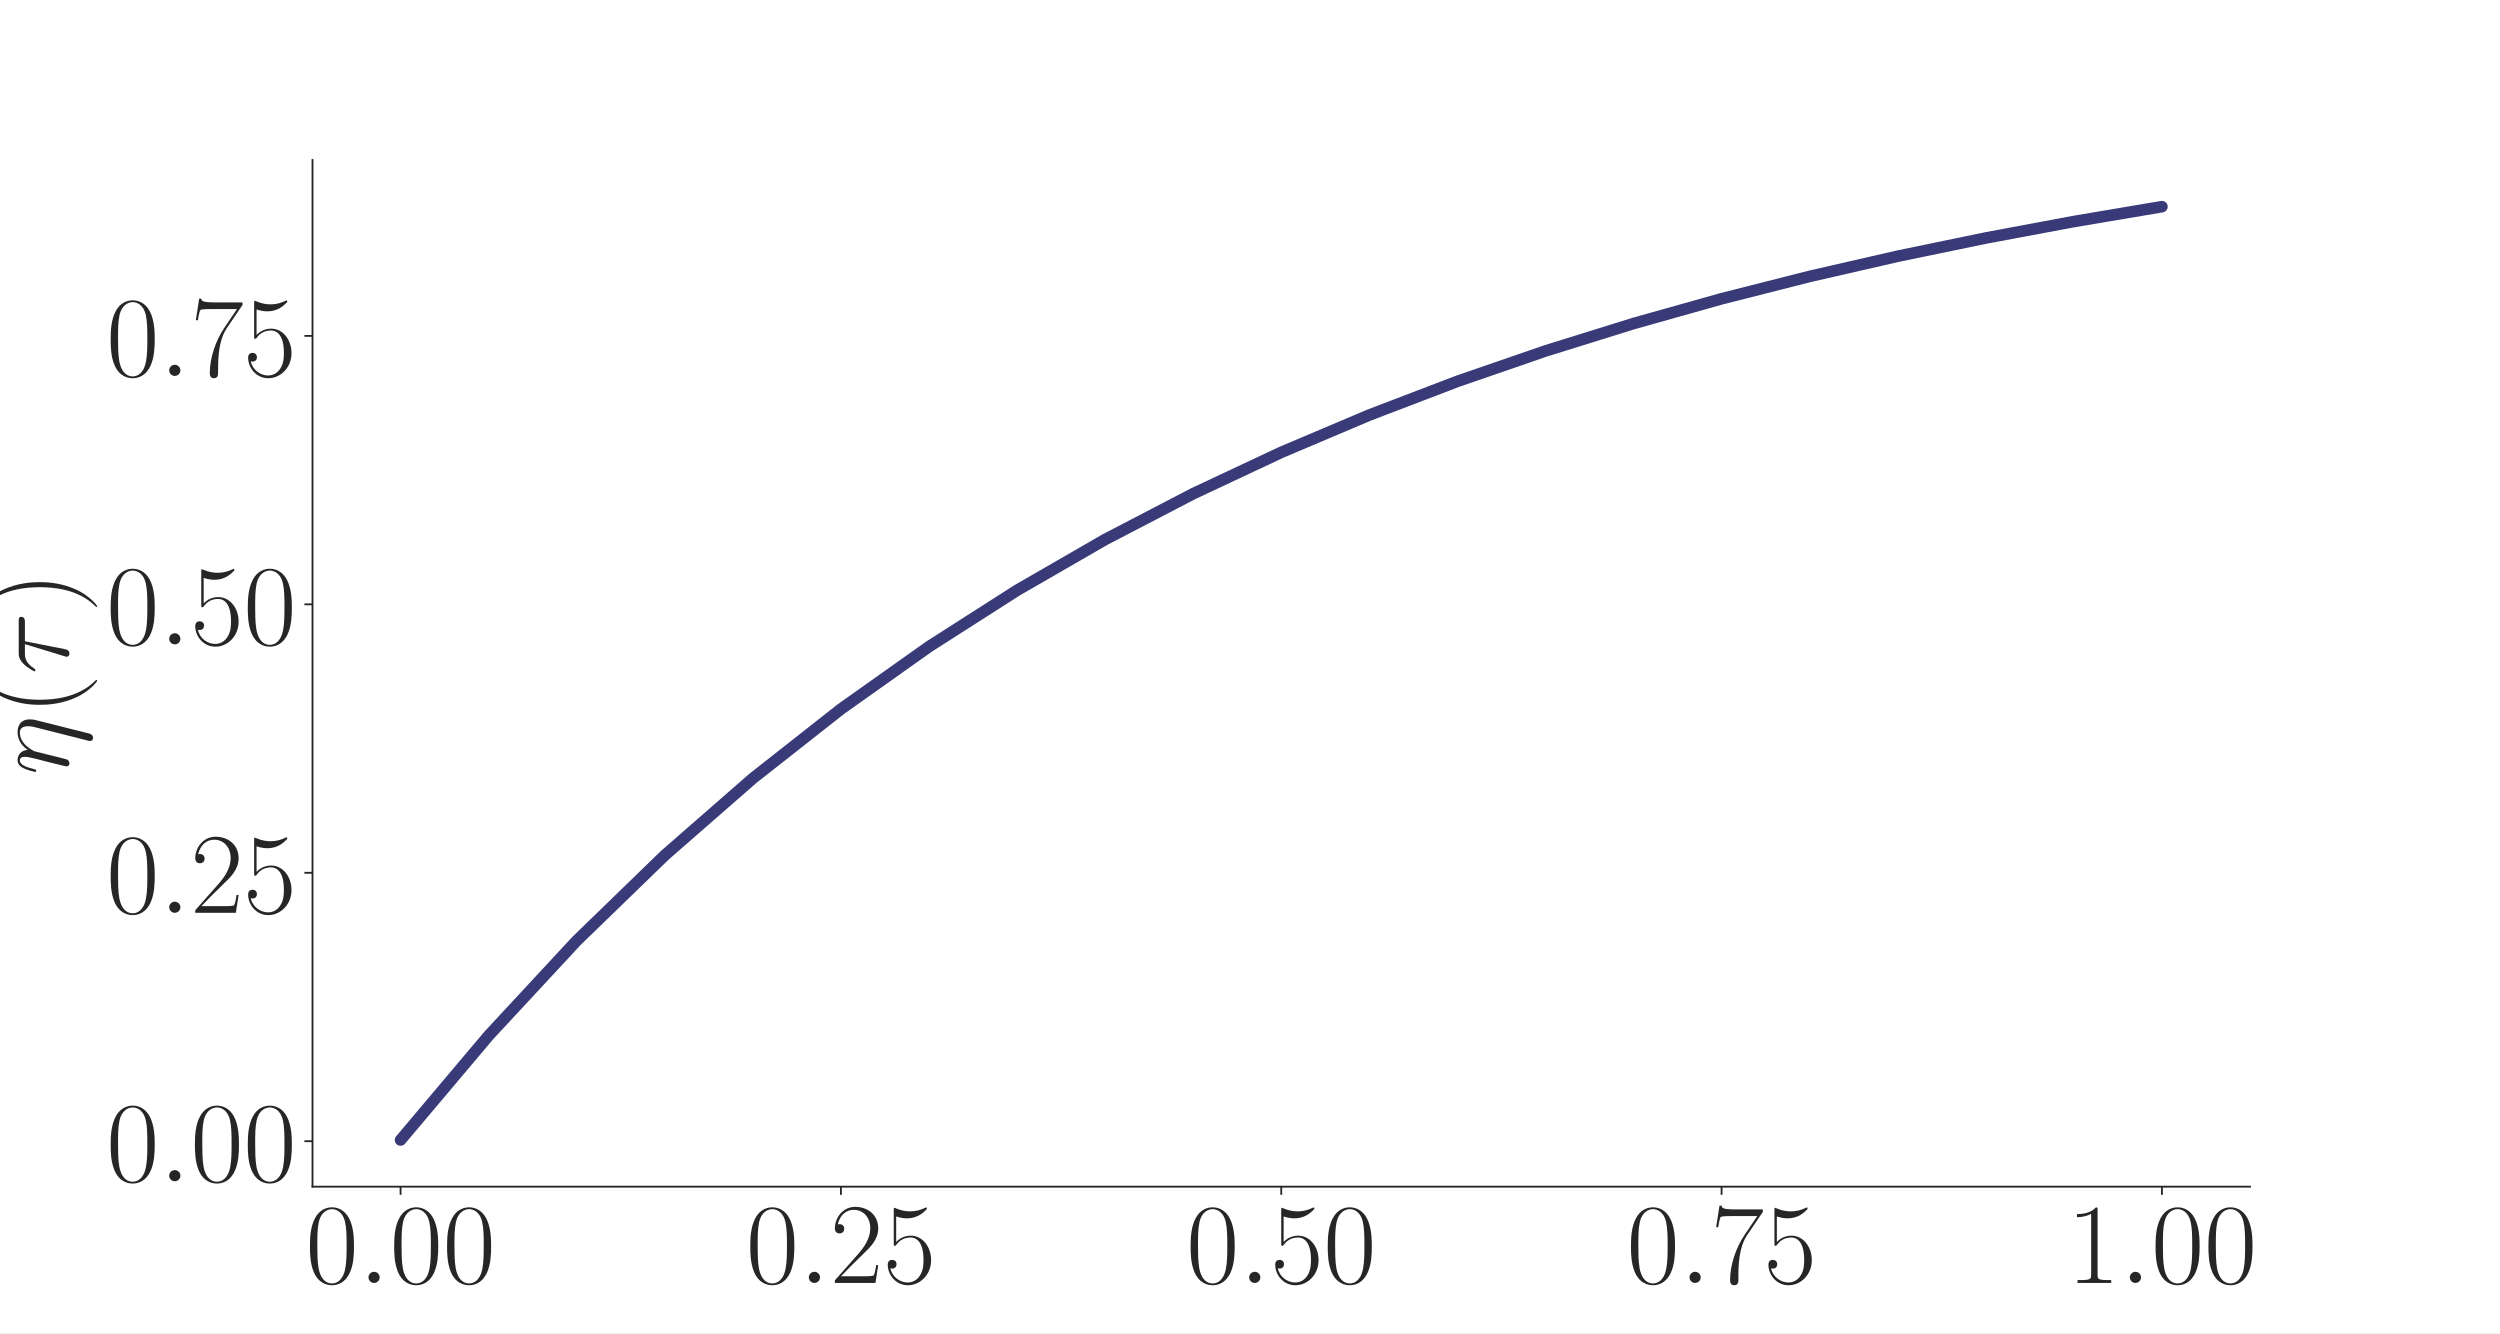
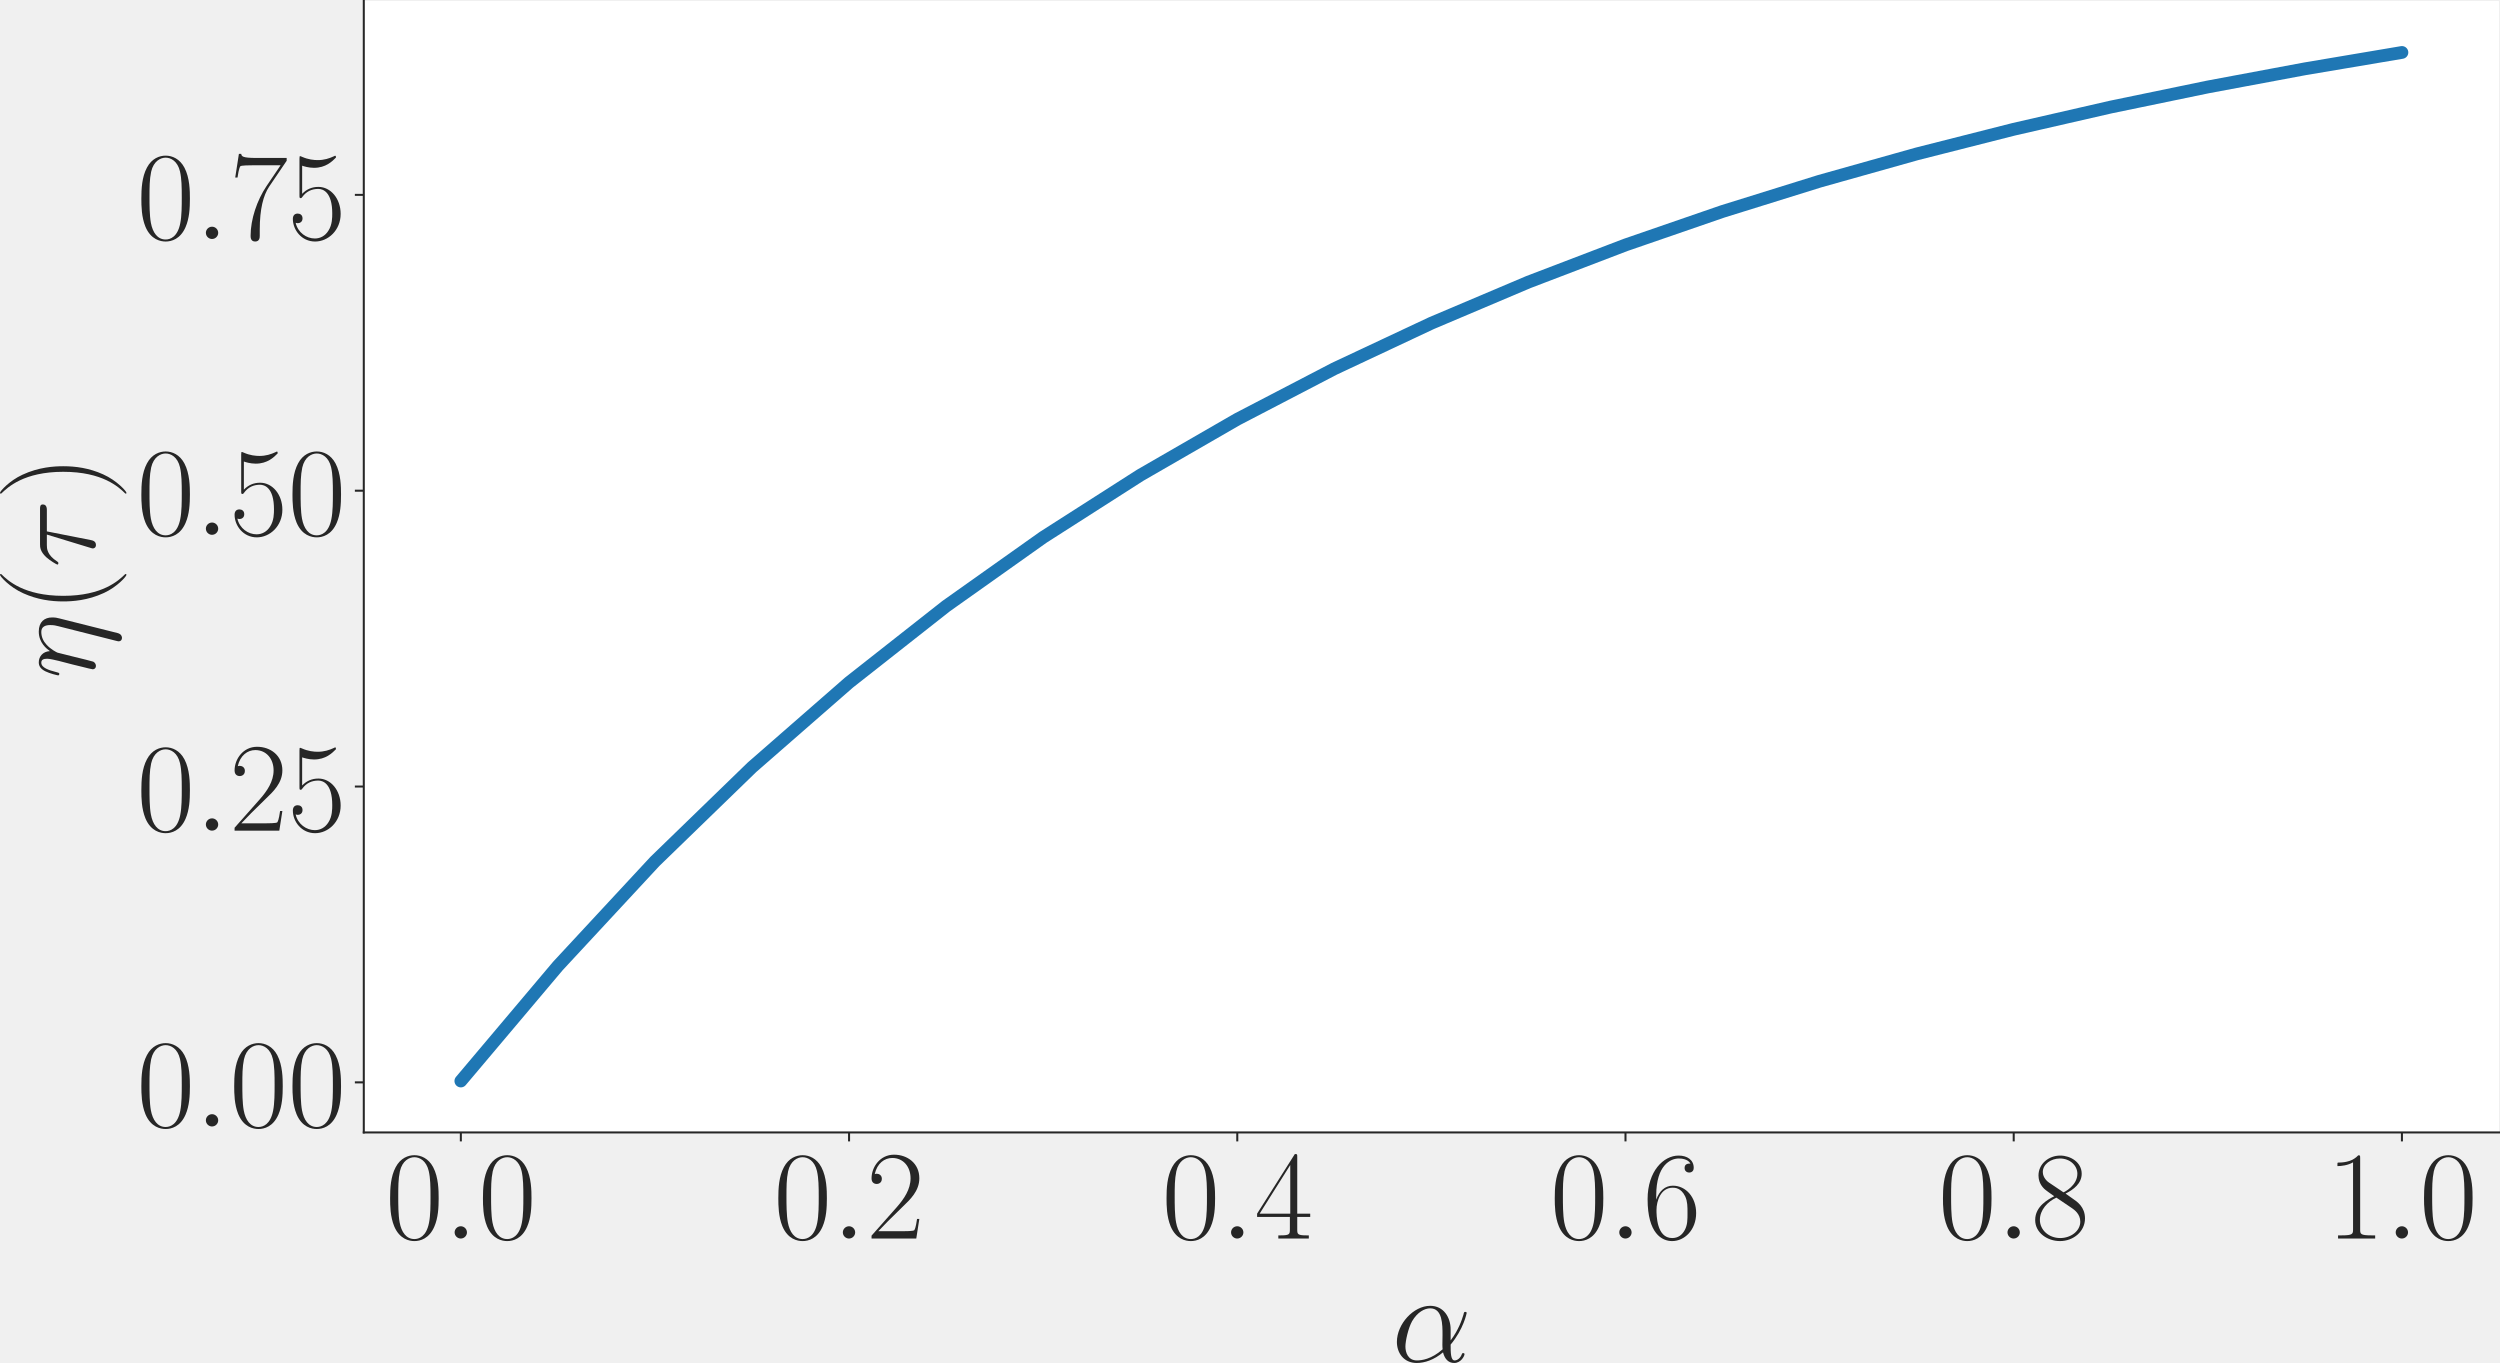
- <svg xmlns="http://www.w3.org/2000/svg" xmlns:xlink="http://www.w3.org/1999/xlink" width="1080pt" height="576pt" viewBox="0 0 1080 576" version="1.1">
-   <defs>
-     <style type="text/css">*{stroke-linejoin: round; stroke-linecap: butt}</style>
+ <svg xmlns="http://www.w3.org/2000/svg" xmlns:xlink="http://www.w3.org/1999/xlink" width="980.007pt" height="534.292pt" viewBox="0 0 980.007 534.292" version="1.1" id="svg52">
+   <defs id="defs1">
+     <style type="text/css" id="style1">*{stroke-linejoin: round; stroke-linecap: butt}</style>
  </defs>
-   <g id="figure_1">
-     <g id="patch_1">
-       <path d="M 0 576  L 1080 576  L 1080 0  L 0 0  z " style="fill: #ffffff" />
-     </g>
+   <g id="figure_1" transform="translate(7.60677,-68.72)">
    <g id="axes_1">
      <g id="patch_2">
-         <path d="M 135 512.64  L 972 512.64  L 972 69.12  L 135 69.12  z " style="fill: #ffffff" />
+         <path d="M 135,512.64 H 972 V 69.12 H 135 Z" style="fill:#ffffff" id="path2" />
      </g>
      <g id="matplotlib.axis_1">
        <g id="xtick_1">
          <g id="line2d_1">
-             <defs>
-               <path id="ma3648e86c3" d="M 0 0  L 0 3.5  " style="stroke: #262626; stroke-width: 0.8" />
-             </defs>
-             <g>
-               <use xlink:href="#ma3648e86c3" x="173.045" y="512.64" style="fill: #262626; stroke: #262626; stroke-width: 0.8" />
+             <defs id="defs2">
+               <path id="m9a21592899" d="M 0,0 V 3.5" style="stroke:#262626;stroke-width:0.8" />
+             </defs>
+             <g id="g2">
+               <use xlink:href="#m9a21592899" x="173.045" y="512.64" style="fill:#262626;stroke:#262626;stroke-width:0.8" id="use2" />
            </g>
          </g>
          <g id="text_1">
-             <g style="fill: #262626" transform="translate(132.0033 554.2325) scale(0.5 -0.5)">
-               <defs>
-                 <path id="CMR17-30" d="M 2688 2025  C 2688 2416 2682 3080 2413 3591  C 2176 4039 1798 4198 1466 4198  C 1158 4198 768 4058 525 3597  C 269 3118 243 2524 243 2025  C 243 1661 250 1106 448 619  C 723 -39 1216 -128 1466 -128  C 1760 -128 2208 -7 2470 600  C 2662 1042 2688 1559 2688 2025  z M 1466 -26  C 1056 -26 813 325 723 812  C 653 1188 653 1738 653 2096  C 653 2588 653 2997 736 3387  C 858 3929 1216 4096 1466 4096  C 1728 4096 2067 3923 2189 3400  C 2272 3036 2278 2607 2278 2096  C 2278 1680 2278 1169 2202 792  C 2067 95 1690 -26 1466 -26  z " transform="scale(0.015625)" />
-                 <path id="CMMI12-3a" d="M 1178 307  C 1178 492 1024 619 870 619  C 685 619 557 466 557 313  C 557 128 710 0 864 0  C 1050 0 1178 153 1178 307  z " transform="scale(0.015625)" />
-               </defs>
-               <use xlink:href="#CMR17-30" transform="scale(0.996264)" />
-               <use xlink:href="#CMMI12-3a" transform="translate(45.69048 0) scale(0.996264)" />
-               <use xlink:href="#CMR17-30" transform="translate(72.78765 0) scale(0.996264)" />
-               <use xlink:href="#CMR17-30" transform="translate(118.4781 0) scale(0.996264)" />
+             <g style="fill:#262626" transform="matrix(0.5,0,0,-0.5,143.4259,554.2325)" id="g5">
+               <defs id="defs3">
+                 <path id="CMR17-30" d="m 2688,2025 c 0,391 -6,1055 -275,1566 -237,448 -615,607 -947,607 -308,0 -698,-140 -941,-601 C 269,3118 243,2524 243,2025 c 0,-364 7,-919 205,-1406 275,-658 768,-747 1018,-747 294,0 742,121 1004,728 192,442 218,959 218,1425 z M 1466,-26 c -410,0 -653,351 -743,838 -70,376 -70,926 -70,1284 0,492 0,901 83,1291 122,542 480,709 730,709 262,0 601,-173 723,-696 83,-364 89,-793 89,-1304 0,-416 0,-927 -76,-1304 C 2067,95 1690,-26 1466,-26 Z" transform="scale(0.015625)" />
+                 <path id="CMMI12-3a" d="M 1178,307 C 1178,492 1024,619 870,619 685,619 557,466 557,313 557,128 710,0 864,0 c 186,0 314,153 314,307 z" transform="scale(0.015625)" />
+               </defs>
+               <use xlink:href="#CMR17-30" transform="scale(0.996264)" id="use3" />
+               <use xlink:href="#CMMI12-3a" transform="matrix(0.996264,0,0,0.996264,45.69048,0)" id="use4" />
+               <use xlink:href="#CMR17-30" transform="matrix(0.996264,0,0,0.996264,72.78765,0)" id="use5" />
            </g>
          </g>
        </g>
        <g id="xtick_2">
          <g id="line2d_2">
-             <g>
-               <use xlink:href="#ma3648e86c3" x="363.273" y="512.64" style="fill: #262626; stroke: #262626; stroke-width: 0.8" />
+             <g id="g6">
+               <use xlink:href="#m9a21592899" x="325.227" y="512.64" style="fill:#262626;stroke:#262626;stroke-width:0.8" id="use6" />
            </g>
          </g>
          <g id="text_2">
-             <g style="fill: #262626" transform="translate(322.2306 554.2325) scale(0.5 -0.5)">
-               <defs>
-                 <path id="CMR17-32" d="M 2669 989  L 2554 989  C 2490 536 2438 459 2413 420  C 2381 369 1920 369 1830 369  L 602 369  C 832 619 1280 1072 1824 1597  C 2214 1967 2669 2402 2669 3035  C 2669 3790 2067 4224 1395 4224  C 691 4224 262 3604 262 3030  C 262 2780 448 2748 525 2748  C 589 2748 781 2787 781 3010  C 781 3207 614 3264 525 3264  C 486 3264 448 3258 422 3245  C 544 3790 915 4058 1306 4058  C 1862 4058 2227 3617 2227 3035  C 2227 2479 1901 2000 1536 1584  L 262 146  L 262 0  L 2515 0  L 2669 989  z " transform="scale(0.015625)" />
-                 <path id="CMR17-35" d="M 730 3692  C 794 3666 1056 3584 1325 3584  C 1920 3584 2246 3911 2432 4100  C 2432 4157 2432 4192 2394 4192  C 2387 4192 2374 4192 2323 4163  C 2099 4058 1837 3973 1517 3973  C 1325 3973 1037 3999 723 4139  C 653 4171 640 4171 634 4171  C 602 4171 595 4164 595 4037  L 595 2203  C 595 2089 595 2057 659 2057  C 691 2057 704 2070 736 2114  C 941 2401 1222 2522 1542 2522  C 1766 2522 2246 2382 2246 1289  C 2246 1085 2246 715 2054 421  C 1894 159 1645 25 1370 25  C 947 25 518 320 403 814  C 429 807 480 795 506 795  C 589 795 749 840 749 1038  C 749 1210 627 1280 506 1280  C 358 1280 262 1190 262 1011  C 262 454 704 -128 1382 -128  C 2042 -128 2669 440 2669 1264  C 2669 2030 2170 2624 1549 2624  C 1222 2624 947 2503 730 2274  L 730 3692  z " transform="scale(0.015625)" />
-               </defs>
-               <use xlink:href="#CMR17-30" transform="scale(0.996264)" />
-               <use xlink:href="#CMMI12-3a" transform="translate(45.69048 0) scale(0.996264)" />
-               <use xlink:href="#CMR17-32" transform="translate(72.78765 0) scale(0.996264)" />
-               <use xlink:href="#CMR17-35" transform="translate(118.4781 0) scale(0.996264)" />
+             <g style="fill:#262626" transform="matrix(0.5,0,0,-0.5,295.6077,554.2325)" id="g9">
+               <defs id="defs6">
+                 <path id="CMR17-32" d="M 2669,989 H 2554 C 2490,536 2438,459 2413,420 2381,369 1920,369 1830,369 H 602 c 230,250 678,703 1222,1228 390,370 845,805 845,1438 0,755 -602,1189 -1274,1189 -704,0 -1133,-620 -1133,-1194 0,-250 186,-282 263,-282 64,0 256,39 256,262 0,197 -167,254 -256,254 -39,0 -77,-6 -103,-19 122,545 493,813 884,813 556,0 921,-441 921,-1023 0,-556 -326,-1035 -691,-1451 L 262,146 V 0 h 2253 z" transform="scale(0.015625)" />
+               </defs>
+               <use xlink:href="#CMR17-30" transform="scale(0.996264)" id="use7" />
+               <use xlink:href="#CMMI12-3a" transform="matrix(0.996264,0,0,0.996264,45.69048,0)" id="use8" />
+               <use xlink:href="#CMR17-32" transform="matrix(0.996264,0,0,0.996264,72.78765,0)" id="use9" />
            </g>
          </g>
        </g>
        <g id="xtick_3">
          <g id="line2d_3">
-             <g>
-               <use xlink:href="#ma3648e86c3" x="553.5" y="512.64" style="fill: #262626; stroke: #262626; stroke-width: 0.8" />
+             <g id="g10">
+               <use xlink:href="#m9a21592899" x="477.409" y="512.64" style="fill:#262626;stroke:#262626;stroke-width:0.8" id="use10" />
            </g>
          </g>
          <g id="text_3">
-             <g style="fill: #262626" transform="translate(512.4578 554.2325) scale(0.5 -0.5)">
-               <use xlink:href="#CMR17-30" transform="scale(0.996264)" />
-               <use xlink:href="#CMMI12-3a" transform="translate(45.69048 0) scale(0.996264)" />
-               <use xlink:href="#CMR17-35" transform="translate(72.78765 0) scale(0.996264)" />
-               <use xlink:href="#CMR17-30" transform="translate(118.4781 0) scale(0.996264)" />
+             <g style="fill:#262626" transform="matrix(0.5,0,0,-0.5,447.7896,554.2325)" id="g13">
+               <defs id="defs10">
+                 <path id="CMR17-34" d="m 2150,4122 c 0,134 -6,134 -121,134 L 128,1254 V 1088 H 1779 V 457 c 0,-233 -13,-297 -461,-297 H 1197 V 0 c 205,0 550,0 768,0 217,0 563,0 768,0 v 160 h -122 c -448,0 -461,64 -461,297 v 631 h 653 v 166 H 2150 Z M 1798,3703 V 1254 H 256 Z" transform="scale(0.015625)" />
+               </defs>
+               <use xlink:href="#CMR17-30" transform="scale(0.996264)" id="use11" />
+               <use xlink:href="#CMMI12-3a" transform="matrix(0.996264,0,0,0.996264,45.69048,0)" id="use12" />
+               <use xlink:href="#CMR17-34" transform="matrix(0.996264,0,0,0.996264,72.78765,0)" id="use13" />
            </g>
          </g>
        </g>
        <g id="xtick_4">
          <g id="line2d_4">
-             <g>
-               <use xlink:href="#ma3648e86c3" x="743.727" y="512.64" style="fill: #262626; stroke: #262626; stroke-width: 0.8" />
+             <g id="g14">
+               <use xlink:href="#m9a21592899" x="629.591" y="512.64" style="fill:#262626;stroke:#262626;stroke-width:0.8" id="use14" />
            </g>
          </g>
          <g id="text_4">
-             <g style="fill: #262626" transform="translate(702.6851 554.2325) scale(0.5 -0.5)">
-               <defs>
-                 <path id="CMR17-37" d="M 2886 3941  L 2886 4081  L 1382 4081  C 634 4081 621 4165 595 4288  L 480 4288  L 294 3094  L 410 3094  C 429 3215 474 3540 550 3661  C 589 3712 1062 3712 1171 3712  L 2579 3712  L 1869 2661  C 1395 1954 1069 999 1069 165  C 1069 89 1069 -128 1299 -128  C 1530 -128 1530 89 1530 171  L 1530 465  C 1530 1508 1709 2196 2003 2636  L 2886 3941  z " transform="scale(0.015625)" />
-               </defs>
-               <use xlink:href="#CMR17-30" transform="scale(0.996264)" />
-               <use xlink:href="#CMMI12-3a" transform="translate(45.69048 0) scale(0.996264)" />
-               <use xlink:href="#CMR17-37" transform="translate(72.78765 0) scale(0.996264)" />
-               <use xlink:href="#CMR17-35" transform="translate(118.4781 0) scale(0.996264)" />
+             <g style="fill:#262626" transform="matrix(0.5,0,0,-0.5,599.9714,554.2325)" id="g17">
+               <defs id="defs14">
+                 <path id="CMR17-36" d="m 678,2176 c 0,1514 717,1856 1133,1856 135,0 461,-23 589,-256 -102,0 -294,0 -294,-223 0,-172 140,-230 230,-230 58,0 230,25 230,237 0,394 -320,619 -761,619 -762,0 -1562,-789 -1562,-2195 0,-1731 723,-2112 1235,-2112 621,0 1210,555 1210,1411 0,798 -518,1379 -1171,1379 -391,0 -679,-255 -839,-702 z M 1478,25 c -787,0 -787,1175 -787,1411 0,460 218,1124 813,1124 109,0 422,0 634,-440 115,-250 115,-511 115,-831 0,-345 0,-599 -135,-855 C 1978,171 1773,25 1478,25 Z" transform="scale(0.015625)" />
+               </defs>
+               <use xlink:href="#CMR17-30" transform="scale(0.996264)" id="use15" />
+               <use xlink:href="#CMMI12-3a" transform="matrix(0.996264,0,0,0.996264,45.69048,0)" id="use16" />
+               <use xlink:href="#CMR17-36" transform="matrix(0.996264,0,0,0.996264,72.78765,0)" id="use17" />
            </g>
          </g>
        </g>
        <g id="xtick_5">
          <g id="line2d_5">
-             <g>
-               <use xlink:href="#ma3648e86c3" x="933.955" y="512.64" style="fill: #262626; stroke: #262626; stroke-width: 0.8" />
+             <g id="g18">
+               <use xlink:href="#m9a21592899" x="781.773" y="512.64" style="fill:#262626;stroke:#262626;stroke-width:0.8" id="use18" />
            </g>
          </g>
          <g id="text_5">
-             <g style="fill: #262626" transform="translate(892.9124 554.2325) scale(0.5 -0.5)">
-               <defs>
-                 <path id="CMR17-31" d="M 1702 4058  C 1702 4192 1696 4192 1606 4192  C 1357 3916 979 3827 621 3827  C 602 3827 570 3827 563 3808  C 557 3795 557 3782 557 3648  C 755 3648 1088 3686 1344 3839  L 1344 461  C 1344 236 1331 160 781 160  L 589 160  L 589 0  C 896 0 1216 0 1523 0  C 1830 0 2150 0 2458 0  L 2458 160  L 2266 160  C 1715 160 1702 230 1702 458  L 1702 4058  z " transform="scale(0.015625)" />
-               </defs>
-               <use xlink:href="#CMR17-31" transform="scale(0.996264)" />
-               <use xlink:href="#CMMI12-3a" transform="translate(45.69048 0) scale(0.996264)" />
-               <use xlink:href="#CMR17-30" transform="translate(72.78765 0) scale(0.996264)" />
-               <use xlink:href="#CMR17-30" transform="translate(118.4781 0) scale(0.996264)" />
-             </g>
-           </g>
-         </g>
-         <g id="text_6">
-           <g style="fill: #262626" transform="translate(537.9883 602.5141) scale(0.5 -0.5)">
-             <defs>
-               <path id="CMMI12-b" d="M 2963 1616  C 2963 2235 2611 2815 1933 2815  C 1094 2815 256 1902 256 996  C 256 441 602 -64 1254 -64  C 1651 -64 2125 89 2579 472  C 2669 115 2867 -64 3142 -64  C 3488 -64 3661 294 3661 377  C 3661 434 3616 434 3597 434  C 3546 434 3539 415 3520 364  C 3462 204 3315 64 3162 64  C 2963 64 2963 472 2963 862  C 3616 1641 3770 2446 3770 2452  C 3770 2510 3718 2510 3699 2510  C 3642 2510 3635 2491 3610 2376  C 3526 2095 3360 1597 2963 1073  L 2963 1616  z M 2560 626  C 1997 121 1491 64 1267 64  C 813 64 685 466 685 766  C 685 1040 826 1692 1024 2044  C 1286 2491 1645 2688 1933 2688  C 2554 2688 2554 1877 2554 1341  C 2554 1182 2547 1016 2547 856  C 2547 728 2554 696 2560 626  z " transform="scale(0.015625)" />
-             </defs>
-             <use xlink:href="#CMMI12-b" transform="scale(0.996264)" />
+             <g style="fill:#262626" transform="matrix(0.5,0,0,-0.5,752.1532,554.2325)" id="g21">
+               <defs id="defs18">
+                 <path id="CMR17-38" d="m 1741,2264 c 403,203 813,509 813,999 0,578 -564,916 -1082,916 -582,0 -1094,-420 -1094,-999 0,-159 38,-433 288,-675 64,-63 332,-254 505,-375 C 883,1983 211,1634 211,934 211,279 838,-128 1459,-128 c 685,0 1261,490 1261,1138 0,580 -390,847 -646,1019 z m -839,558 c -51,32 -307,229 -307,529 0,388 403,681 864,681 506,0 877,-356 877,-770 0,-593 -666,-931 -698,-931 -6,0 -12,0 -64,39 z M 2080,1519 c 96,-70 403,-279 403,-668 C 2483,381 2010,25 1472,25 890,25 448,438 448,940 c 0,503 390,922 832,1120 z" transform="scale(0.015625)" />
+               </defs>
+               <use xlink:href="#CMR17-30" transform="scale(0.996264)" id="use19" />
+               <use xlink:href="#CMMI12-3a" transform="matrix(0.996264,0,0,0.996264,45.69048,0)" id="use20" />
+               <use xlink:href="#CMR17-38" transform="matrix(0.996264,0,0,0.996264,72.78765,0)" id="use21" />
+             </g>
+           </g>
+         </g>
+         <g id="xtick_6">
+           <g id="line2d_6">
+             <g id="g22">
+               <use xlink:href="#m9a21592899" x="933.955" y="512.64" style="fill:#262626;stroke:#262626;stroke-width:0.8" id="use22" />
+             </g>
+           </g>
+           <g id="text_6">
+             <g style="fill:#262626" transform="matrix(0.5,0,0,-0.5,904.335,554.2325)" id="g25">
+               <defs id="defs22">
+                 <path id="CMR17-31" d="m 1702,4058 c 0,134 -6,134 -96,134 -249,-276 -627,-365 -985,-365 -19,0 -51,0 -58,-19 -6,-13 -6,-26 -6,-160 198,0 531,38 787,191 V 461 C 1344,236 1331,160 781,160 H 589 V 0 c 307,0 627,0 934,0 307,0 627,0 935,0 v 160 h -192 c -551,0 -564,70 -564,298 z" transform="scale(0.015625)" />
+               </defs>
+               <use xlink:href="#CMR17-31" transform="scale(0.996264)" id="use23" />
+               <use xlink:href="#CMMI12-3a" transform="matrix(0.996264,0,0,0.996264,45.69048,0)" id="use24" />
+               <use xlink:href="#CMR17-30" transform="matrix(0.996264,0,0,0.996264,72.78765,0)" id="use25" />
+             </g>
+           </g>
+         </g>
+         <g id="text_7">
+           <g style="fill:#262626" transform="matrix(0.5,0,0,-0.5,537.9883,602.5141)" id="g26">
+             <defs id="defs25">
+               <path id="CMMI12-b" d="m 2963,1616 c 0,619 -352,1199 -1030,1199 C 1094,2815 256,1902 256,996 256,441 602,-64 1254,-64 c 397,0 871,153 1325,536 90,-357 288,-536 563,-536 346,0 519,358 519,441 0,57 -45,57 -64,57 -51,0 -58,-19 -77,-70 -58,-160 -205,-300 -358,-300 -199,0 -199,408 -199,798 653,779 807,1584 807,1590 0,58 -52,58 -71,58 -57,0 -64,-19 -89,-134 -84,-281 -250,-779 -647,-1303 z M 2560,626 C 1997,121 1491,64 1267,64 813,64 685,466 685,766 c 0,274 141,926 339,1278 262,447 621,644 909,644 621,0 621,-811 621,-1347 0,-159 -7,-325 -7,-485 0,-128 7,-160 13,-230 z" transform="scale(0.015625)" />
+             </defs>
+             <use xlink:href="#CMMI12-b" transform="scale(0.996264)" id="use26" />
          </g>
        </g>
      </g>
      <g id="matplotlib.axis_2">
        <g id="ytick_1">
-           <g id="line2d_6">
-             <defs>
-               <path id="m38f8f44212" d="M 0 0  L -3.5 0  " style="stroke: #262626; stroke-width: 0.8" />
-             </defs>
-             <g>
-               <use xlink:href="#m38f8f44212" x="135" y="493.005" style="fill: #262626; stroke: #262626; stroke-width: 0.8" />
-             </g>
-           </g>
-           <g id="text_7">
-             <g style="fill: #262626" transform="translate(45.9157 510.3016) scale(0.5 -0.5)">
-               <use xlink:href="#CMR17-30" transform="scale(0.996264)" />
-               <use xlink:href="#CMMI12-3a" transform="translate(45.69048 0) scale(0.996264)" />
-               <use xlink:href="#CMR17-30" transform="translate(72.78765 0) scale(0.996264)" />
-               <use xlink:href="#CMR17-30" transform="translate(118.4781 0) scale(0.996264)" />
+           <g id="line2d_7">
+             <defs id="defs26">
+               <path id="m8d218cccce" d="M 0,0 H -3.5" style="stroke:#262626;stroke-width:0.8" />
+             </defs>
+             <g id="g27">
+               <use xlink:href="#m8d218cccce" x="135" y="493.005" style="fill:#262626;stroke:#262626;stroke-width:0.8" id="use27" />
+             </g>
+           </g>
+           <g id="text_8">
+             <g style="fill:#262626" transform="matrix(0.5,0,0,-0.5,45.9157,510.3016)" id="g31">
+               <use xlink:href="#CMR17-30" transform="scale(0.996264)" id="use28" />
+               <use xlink:href="#CMMI12-3a" transform="matrix(0.996264,0,0,0.996264,45.69048,0)" id="use29" />
+               <use xlink:href="#CMR17-30" transform="matrix(0.996264,0,0,0.996264,72.78765,0)" id="use30" />
+               <use xlink:href="#CMR17-30" transform="matrix(0.996264,0,0,0.996264,118.4781,0)" id="use31" />
            </g>
          </g>
        </g>
        <g id="ytick_2">
-           <g id="line2d_7">
-             <g>
-               <use xlink:href="#m38f8f44212" x="135" y="377.039" style="fill: #262626; stroke: #262626; stroke-width: 0.8" />
-             </g>
-           </g>
-           <g id="text_8">
-             <g style="fill: #262626" transform="translate(45.9157 394.3357) scale(0.5 -0.5)">
-               <use xlink:href="#CMR17-30" transform="scale(0.996264)" />
-               <use xlink:href="#CMMI12-3a" transform="translate(45.69048 0) scale(0.996264)" />
-               <use xlink:href="#CMR17-32" transform="translate(72.78765 0) scale(0.996264)" />
-               <use xlink:href="#CMR17-35" transform="translate(118.4781 0) scale(0.996264)" />
+           <g id="line2d_8">
+             <g id="g32">
+               <use xlink:href="#m8d218cccce" x="135" y="377.039" style="fill:#262626;stroke:#262626;stroke-width:0.8" id="use32" />
+             </g>
+           </g>
+           <g id="text_9">
+             <g style="fill:#262626" transform="matrix(0.5,0,0,-0.5,45.9157,394.3358)" id="g36">
+               <defs id="defs32">
+                 <path id="CMR17-35" d="m 730,3692 c 64,-26 326,-108 595,-108 595,0 921,327 1107,516 0,57 0,92 -38,92 -7,0 -20,0 -71,-29 -224,-105 -486,-190 -806,-190 -192,0 -480,26 -794,166 -70,32 -83,32 -89,32 -32,0 -39,-7 -39,-134 V 2203 c 0,-114 0,-146 64,-146 32,0 45,13 77,57 205,287 486,408 806,408 224,0 704,-140 704,-1233 0,-204 0,-574 -192,-868 C 1894,159 1645,25 1370,25 947,25 518,320 403,814 c 26,-7 77,-19 103,-19 83,0 243,45 243,243 0,172 -122,242 -243,242 -148,0 -244,-90 -244,-269 0,-557 442,-1139 1120,-1139 660,0 1287,568 1287,1392 0,766 -499,1360 -1120,1360 -327,0 -602,-121 -819,-350 z" transform="scale(0.015625)" />
+               </defs>
+               <use xlink:href="#CMR17-30" transform="scale(0.996264)" id="use33" />
+               <use xlink:href="#CMMI12-3a" transform="matrix(0.996264,0,0,0.996264,45.69048,0)" id="use34" />
+               <use xlink:href="#CMR17-32" transform="matrix(0.996264,0,0,0.996264,72.78765,0)" id="use35" />
+               <use xlink:href="#CMR17-35" transform="matrix(0.996264,0,0,0.996264,118.4781,0)" id="use36" />
            </g>
          </g>
        </g>
        <g id="ytick_3">
-           <g id="line2d_8">
-             <g>
-               <use xlink:href="#m38f8f44212" x="135" y="261.074" style="fill: #262626; stroke: #262626; stroke-width: 0.8" />
-             </g>
-           </g>
-           <g id="text_9">
-             <g style="fill: #262626" transform="translate(45.9157 278.3699) scale(0.5 -0.5)">
-               <use xlink:href="#CMR17-30" transform="scale(0.996264)" />
-               <use xlink:href="#CMMI12-3a" transform="translate(45.69048 0) scale(0.996264)" />
-               <use xlink:href="#CMR17-35" transform="translate(72.78765 0) scale(0.996264)" />
-               <use xlink:href="#CMR17-30" transform="translate(118.4781 0) scale(0.996264)" />
+           <g id="line2d_9">
+             <g id="g37">
+               <use xlink:href="#m8d218cccce" x="135" y="261.074" style="fill:#262626;stroke:#262626;stroke-width:0.8" id="use37" />
+             </g>
+           </g>
+           <g id="text_10">
+             <g style="fill:#262626" transform="matrix(0.5,0,0,-0.5,45.9157,278.3699)" id="g41">
+               <use xlink:href="#CMR17-30" transform="scale(0.996264)" id="use38" />
+               <use xlink:href="#CMMI12-3a" transform="matrix(0.996264,0,0,0.996264,45.69048,0)" id="use39" />
+               <use xlink:href="#CMR17-35" transform="matrix(0.996264,0,0,0.996264,72.78765,0)" id="use40" />
+               <use xlink:href="#CMR17-30" transform="matrix(0.996264,0,0,0.996264,118.4781,0)" id="use41" />
            </g>
          </g>
        </g>
        <g id="ytick_4">
-           <g id="line2d_9">
-             <g>
-               <use xlink:href="#m38f8f44212" x="135" y="145.108" style="fill: #262626; stroke: #262626; stroke-width: 0.8" />
-             </g>
-           </g>
-           <g id="text_10">
-             <g style="fill: #262626" transform="translate(45.9157 162.404) scale(0.5 -0.5)">
-               <use xlink:href="#CMR17-30" transform="scale(0.996264)" />
-               <use xlink:href="#CMMI12-3a" transform="translate(45.69048 0) scale(0.996264)" />
-               <use xlink:href="#CMR17-37" transform="translate(72.78765 0) scale(0.996264)" />
-               <use xlink:href="#CMR17-35" transform="translate(118.4781 0) scale(0.996264)" />
-             </g>
-           </g>
-         </g>
-         <g id="text_11">
-           <g style="fill: #262626" transform="translate(29.50406 334.8191) rotate(-90) scale(0.5 -0.5)">
-             <defs>
-               <path id="CMMI12-11" d="M 3040 1768  C 3072 1895 3091 1973 3091 2145  C 3091 2528 2867 2815 2381 2815  C 1811 2815 1510 2413 1395 2254  C 1376 2618 1114 2815 832 2815  C 646 2815 499 2726 378 2483  C 262 2254 173 1864 173 1839  C 173 1813 198 1781 243 1781  C 294 1781 301 1788 339 1934  C 435 2311 557 2688 813 2688  C 960 2688 1011 2586 1011 2394  C 1011 2254 947 2005 902 1807  L 723 1118  C 698 996 627 709 595 593  C 550 428 480 127 480 96  C 480 6 550 -64 646 -64  C 723 -64 813 -25 864 70  C 877 102 934 326 966 453  L 1107 1028  L 1318 1871  C 1331 1909 1491 2228 1728 2432  C 1894 2586 2112 2688 2362 2688  C 2618 2688 2707 2496 2707 2241  C 2707 2055 2682 1953 2650 1831  L 1907 -1107  C 1901 -1139 1888 -1177 1888 -1216  C 1888 -1312 1965 -1376 2061 -1376  C 2118 -1376 2253 -1350 2304 -1158  L 3040 1768  z " transform="scale(0.015625)" />
-               <path id="CMR17-28" d="M 1958 -1561  C 1958 -1555 1958 -1542 1939 -1523  C 1645 -1224 858 -407 858 1581  C 858 3569 1632 4379 1946 4697  C 1946 4704 1958 4717 1958 4736  C 1958 4755 1939 4768 1914 4768  C 1843 4768 1299 4296 986 3594  C 666 2887 576 2199 576 1588  C 576 1128 621 351 1005 -471  C 1312 -1135 1837 -1600 1914 -1600  C 1946 -1600 1958 -1587 1958 -1561  z " transform="scale(0.015625)" />
-               <path id="CMMI12-1c" d="M 1837 2408  L 2899 2408  C 2982 2408 3194 2408 3194 2612  C 3194 2752 3072 2752 2957 2752  L 1197 2752  C 1050 2752 832 2752 538 2440  C 371 2255 166 1917 166 1879  C 166 1841 198 1828 237 1828  C 282 1828 288 1847 320 1885  C 653 2408 986 2408 1146 2408  L 1677 2408  L 1011 223  C 979 127 979 114 979 95  C 979 25 1024 -64 1152 -64  C 1350 -64 1382 108 1402 203  L 1837 2408  z " transform="scale(0.015625)" />
-               <path id="CMR17-29" d="M 1683 1581  C 1683 2040 1638 2817 1254 3639  C 947 4303 422 4768 346 4768  C 326 4768 301 4761 301 4729  C 301 4717 307 4710 314 4697  C 621 4378 1402 3568 1402 1584  C 1402 -407 627 -1217 314 -1537  C 307 -1549 301 -1556 301 -1568  C 301 -1600 326 -1600 346 -1600  C 416 -1600 960 -1128 1274 -426  C 1594 281 1683 969 1683 1581  z " transform="scale(0.015625)" />
-             </defs>
-             <use xlink:href="#CMMI12-11" transform="scale(0.996264)" />
-             <use xlink:href="#CMR17-28" transform="translate(51.70382 0) scale(0.996264)" />
-             <use xlink:href="#CMMI12-1c" transform="translate(86.98458 0) scale(0.996264)" />
-             <use xlink:href="#CMR17-29" transform="translate(140.4757 0) scale(0.996264)" />
-           </g>
-         </g>
-       </g>
-       <g id="line2d_10">
-         <path d="M 173.045 492.48  L 211.091 447.385  L 249.136 406.379  L 287.182 369.483  L 325.227 336.262  L 363.273 306.328  L 401.318 279.346  L 439.364 255.016  L 477.409 233.071  L 515.455 213.274  L 553.5 195.411  L 591.545 179.292  L 629.591 164.744  L 667.636 151.614  L 705.682 139.762  L 743.727 129.063  L 781.773 119.404  L 819.818 110.683  L 857.864 102.809  L 895.909 95.7  L 933.955 89.28  " clip-path="url(#p18188d04bc)" style="fill: none; stroke: #393b79; stroke-width: 5; stroke-linecap: round" />
+           <g id="line2d_10">
+             <g id="g42">
+               <use xlink:href="#m8d218cccce" x="135" y="145.108" style="fill:#262626;stroke:#262626;stroke-width:0.8" id="use42" />
+             </g>
+           </g>
+           <g id="text_11">
+             <g style="fill:#262626" transform="matrix(0.5,0,0,-0.5,45.9157,162.404)" id="g46">
+               <defs id="defs42">
+                 <path id="CMR17-37" d="m 2886,3941 v 140 H 1382 c -748,0 -761,84 -787,207 H 480 L 294,3094 h 116 c 19,121 64,446 140,567 39,51 512,51 621,51 H 2579 L 1869,2661 C 1395,1954 1069,999 1069,165 c 0,-76 0,-293 230,-293 231,0 231,217 231,299 v 294 c 0,1043 179,1731 473,2171 z" transform="scale(0.015625)" />
+               </defs>
+               <use xlink:href="#CMR17-30" transform="scale(0.996264)" id="use43" />
+               <use xlink:href="#CMMI12-3a" transform="matrix(0.996264,0,0,0.996264,45.69048,0)" id="use44" />
+               <use xlink:href="#CMR17-37" transform="matrix(0.996264,0,0,0.996264,72.78765,0)" id="use45" />
+               <use xlink:href="#CMR17-35" transform="matrix(0.996264,0,0,0.996264,118.4781,0)" id="use46" />
+             </g>
+           </g>
+         </g>
+         <g id="text_12">
+           <g style="fill:#262626" transform="matrix(0,-0.5,-0.5,0,29.50406,334.8191)" id="g50">
+             <defs id="defs46">
+               <path id="CMMI12-11" d="m 3040,1768 c 32,127 51,205 51,377 0,383 -224,670 -710,670 -570,0 -871,-402 -986,-561 -19,364 -281,561 -563,561 -186,0 -333,-89 -454,-332 -116,-229 -205,-619 -205,-644 0,-26 25,-58 70,-58 51,0 58,7 96,153 96,377 218,754 474,754 147,0 198,-102 198,-294 0,-140 -64,-389 -109,-587 L 723,1118 C 698,996 627,709 595,593 550,428 480,127 480,96 480,6 550,-64 646,-64 c 77,0 167,39 218,134 13,32 70,256 102,383 l 141,575 211,843 c 13,38 173,357 410,561 166,154 384,256 634,256 256,0 345,-192 345,-447 0,-186 -25,-288 -57,-410 l -743,-2938 c -6,-32 -19,-70 -19,-109 0,-96 77,-160 173,-160 57,0 192,26 243,218 z" transform="scale(0.015625)" />
+               <path id="CMR17-28" d="m 1958,-1561 c 0,6 0,19 -19,38 -294,299 -1081,1116 -1081,3104 0,1988 774,2798 1088,3116 0,7 12,20 12,39 0,19 -19,32 -44,32 -71,0 -615,-472 -928,-1174 C 666,2887 576,2199 576,1588 c 0,-460 45,-1237 429,-2059 307,-664 832,-1129 909,-1129 32,0 44,13 44,39 z" transform="scale(0.015625)" />
+               <path id="CMMI12-1c" d="m 1837,2408 h 1062 c 83,0 295,0 295,204 0,140 -122,140 -237,140 H 1197 c -147,0 -365,0 -659,-312 -167,-185 -372,-523 -372,-561 0,-38 32,-51 71,-51 45,0 51,19 83,57 333,523 666,523 826,523 h 531 L 1011,223 C 979,127 979,114 979,95 c 0,-70 45,-159 173,-159 198,0 230,172 250,267 z" transform="scale(0.015625)" />
+               <path id="CMR17-29" d="m 1683,1581 c 0,459 -45,1236 -429,2058 -307,664 -832,1129 -908,1129 -20,0 -45,-7 -45,-39 0,-12 6,-19 13,-32 307,-319 1088,-1129 1088,-3113 0,-1991 -775,-2801 -1088,-3121 -7,-12 -13,-19 -13,-31 0,-32 25,-32 45,-32 70,0 614,472 928,1174 320,707 409,1395 409,2007 z" transform="scale(0.015625)" />
+             </defs>
+             <use xlink:href="#CMMI12-11" transform="scale(0.996264)" id="use47" />
+             <use xlink:href="#CMR17-28" transform="matrix(0.996264,0,0,0.996264,51.70382,0)" id="use48" />
+             <use xlink:href="#CMMI12-1c" transform="matrix(0.996264,0,0,0.996264,86.98458,0)" id="use49" />
+             <use xlink:href="#CMR17-29" transform="matrix(0.996264,0,0,0.996264,140.4758,0)" id="use50" />
+           </g>
+         </g>
+       </g>
+       <g id="line2d_11">
+         <path d="m 173.045,492.48 38.045,-45.095 38.045,-41.006 38.045,-36.895 38.045,-33.222 38.045,-29.933 38.045,-26.982 38.045,-24.33 38.045,-21.945 38.045,-19.798 38.045,-17.862 38.045,-16.119 38.045,-14.548 38.045,-13.13 38.045,-11.852 38.045,-10.699 38.045,-9.659 38.045,-8.721 38.045,-7.874 38.045,-7.109 L 933.955,89.28" clip-path="url(#p94e2926e77)" style="fill:none;stroke:#1f77b4;stroke-width:5;stroke-linecap:round" id="path50" />
      </g>
      <g id="patch_3">
-         <path d="M 135 512.64  L 135 69.12  " style="fill: none; stroke: #262626; stroke-width: 0.8; stroke-linejoin: miter; stroke-linecap: square" />
+         <path d="M 135,512.64 V 69.12" style="fill:none;stroke:#262626;stroke-width:0.8;stroke-linecap:square;stroke-linejoin:miter" id="path51" />
      </g>
      <g id="patch_4">
-         <path d="M 135 512.64  L 972 512.64  " style="fill: none; stroke: #262626; stroke-width: 0.8; stroke-linejoin: miter; stroke-linecap: square" />
+         <path d="M 135,512.64 H 972" style="fill:none;stroke:#262626;stroke-width:0.8;stroke-linecap:square;stroke-linejoin:miter" id="path52" />
      </g>
    </g>
  </g>
-   <defs>
-     <clipPath id="p18188d04bc">
-       <rect x="135" y="69.12" width="837" height="443.52" />
+   <defs id="defs52">
+     <clipPath id="p94e2926e77">
+       <rect x="135" y="69.12" width="837" height="443.52" id="rect52" />
    </clipPath>
  </defs>
</svg>
